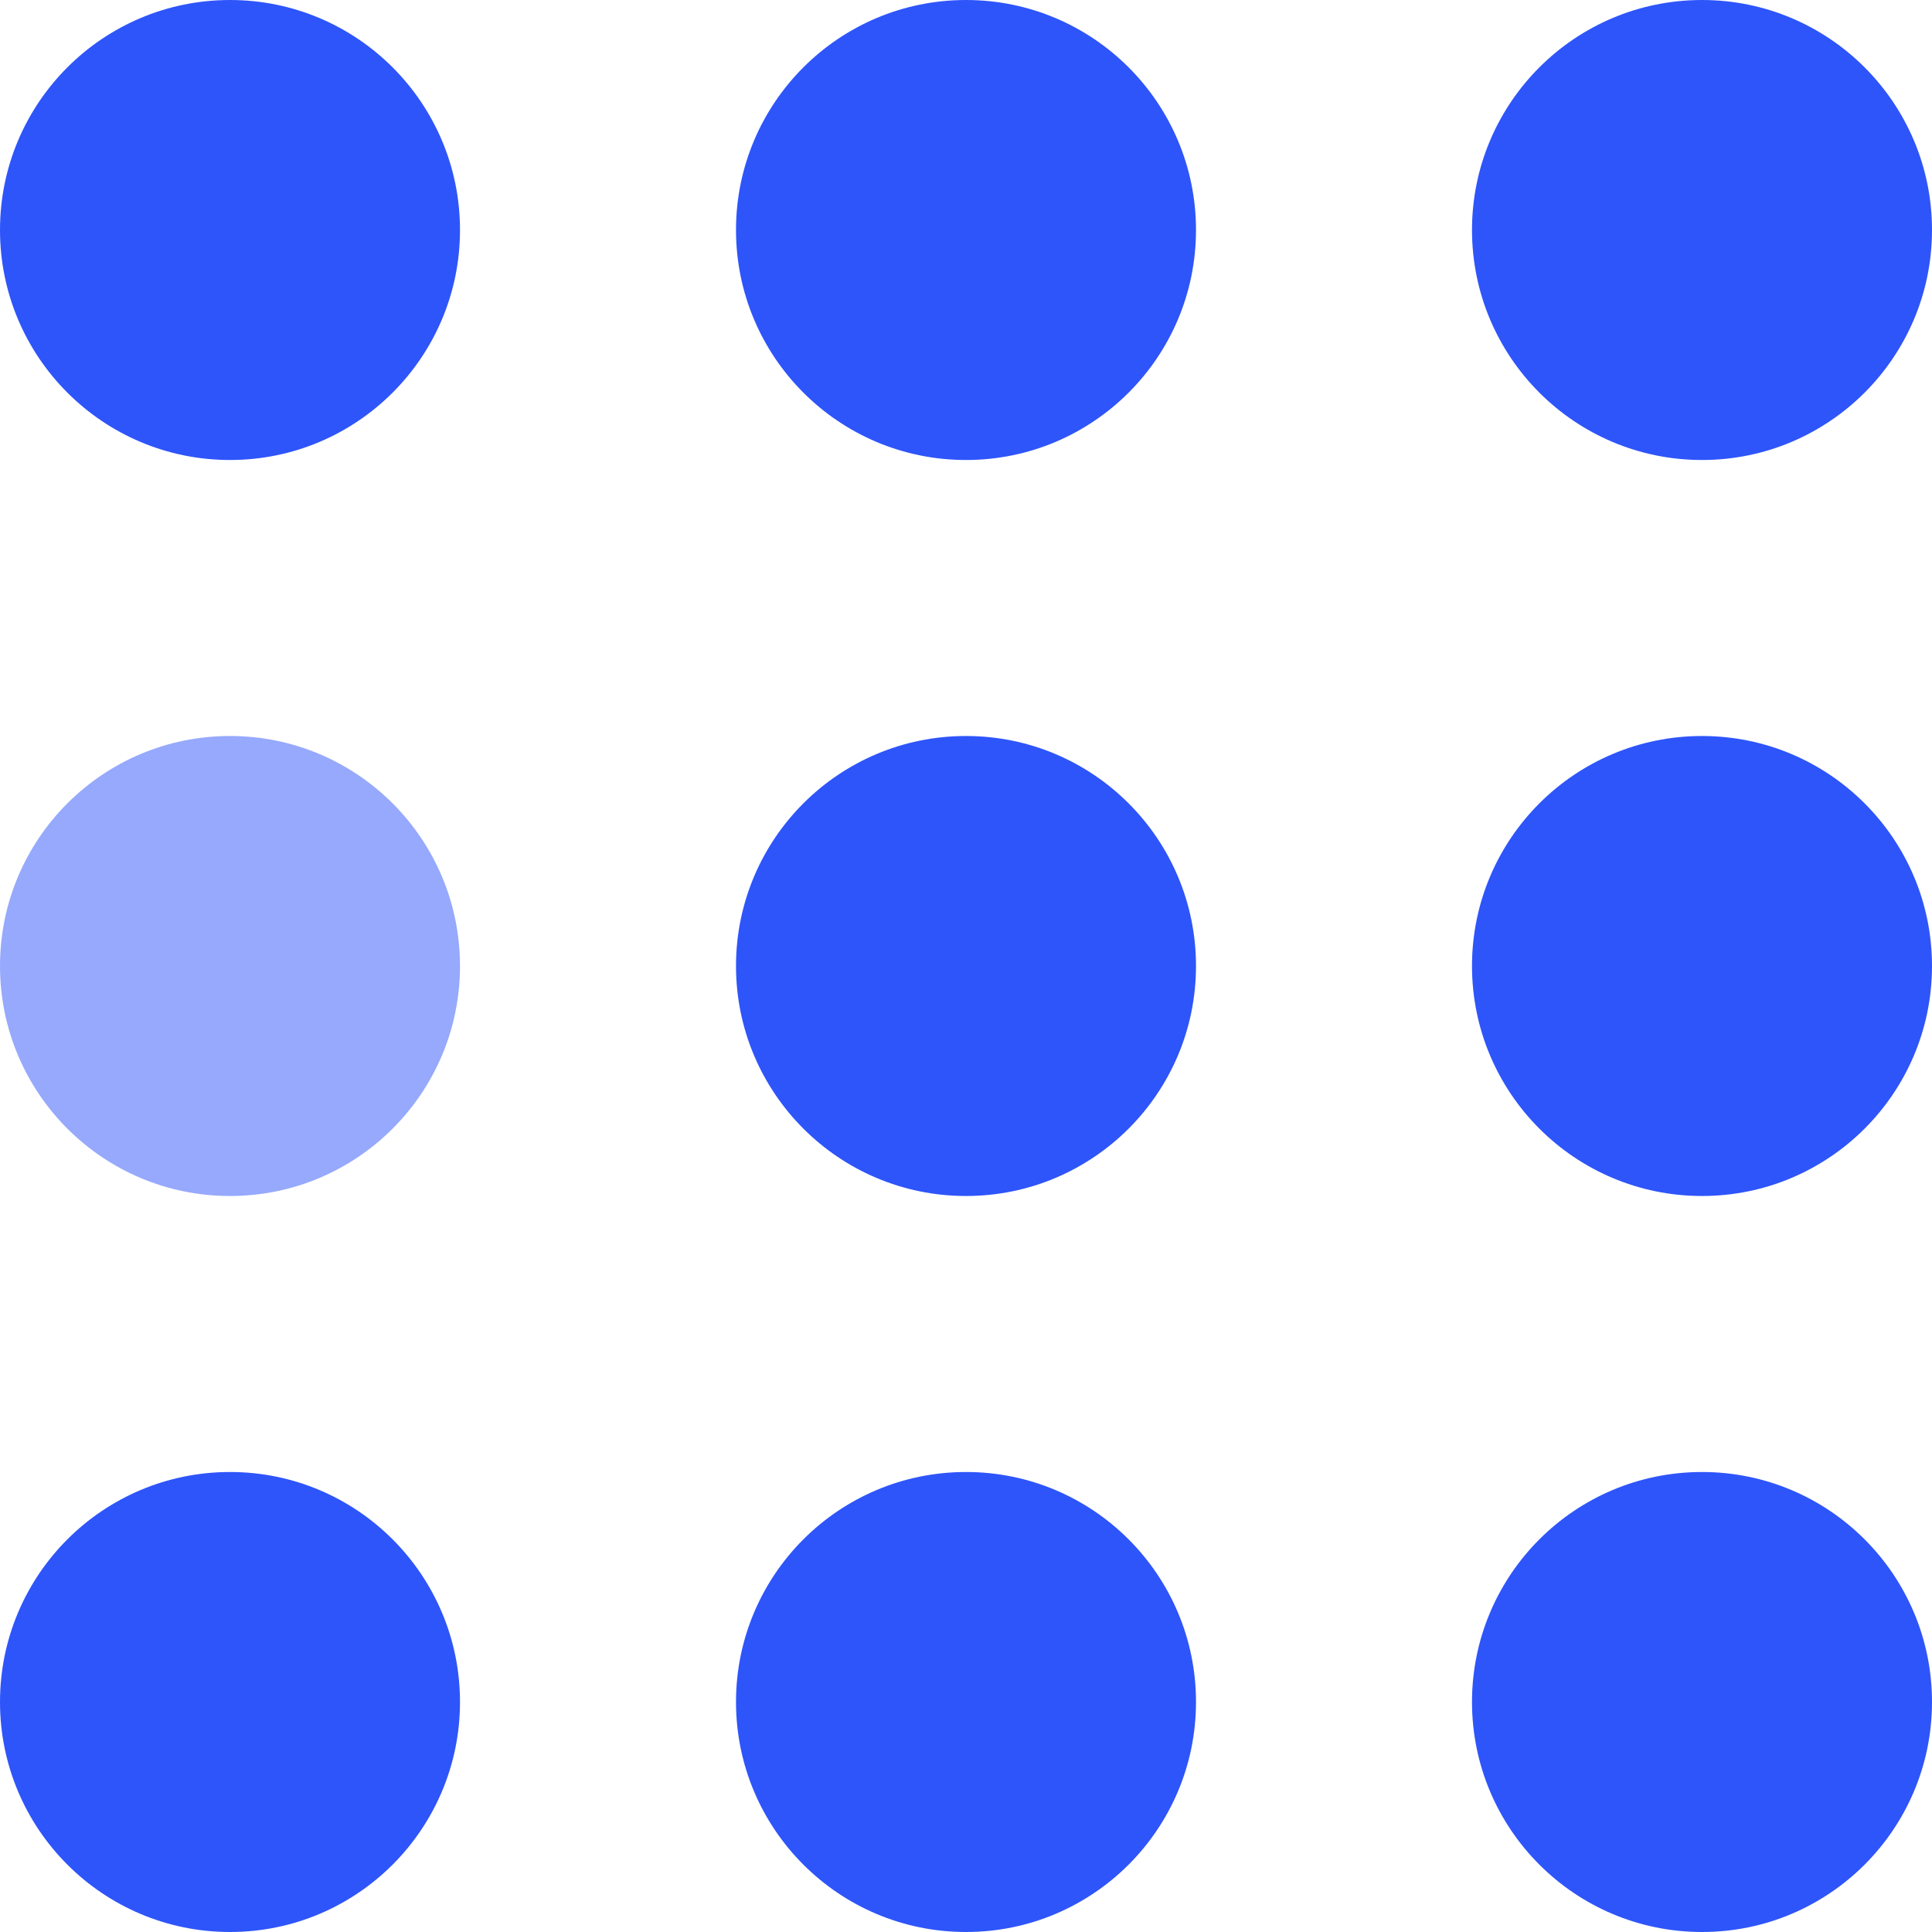
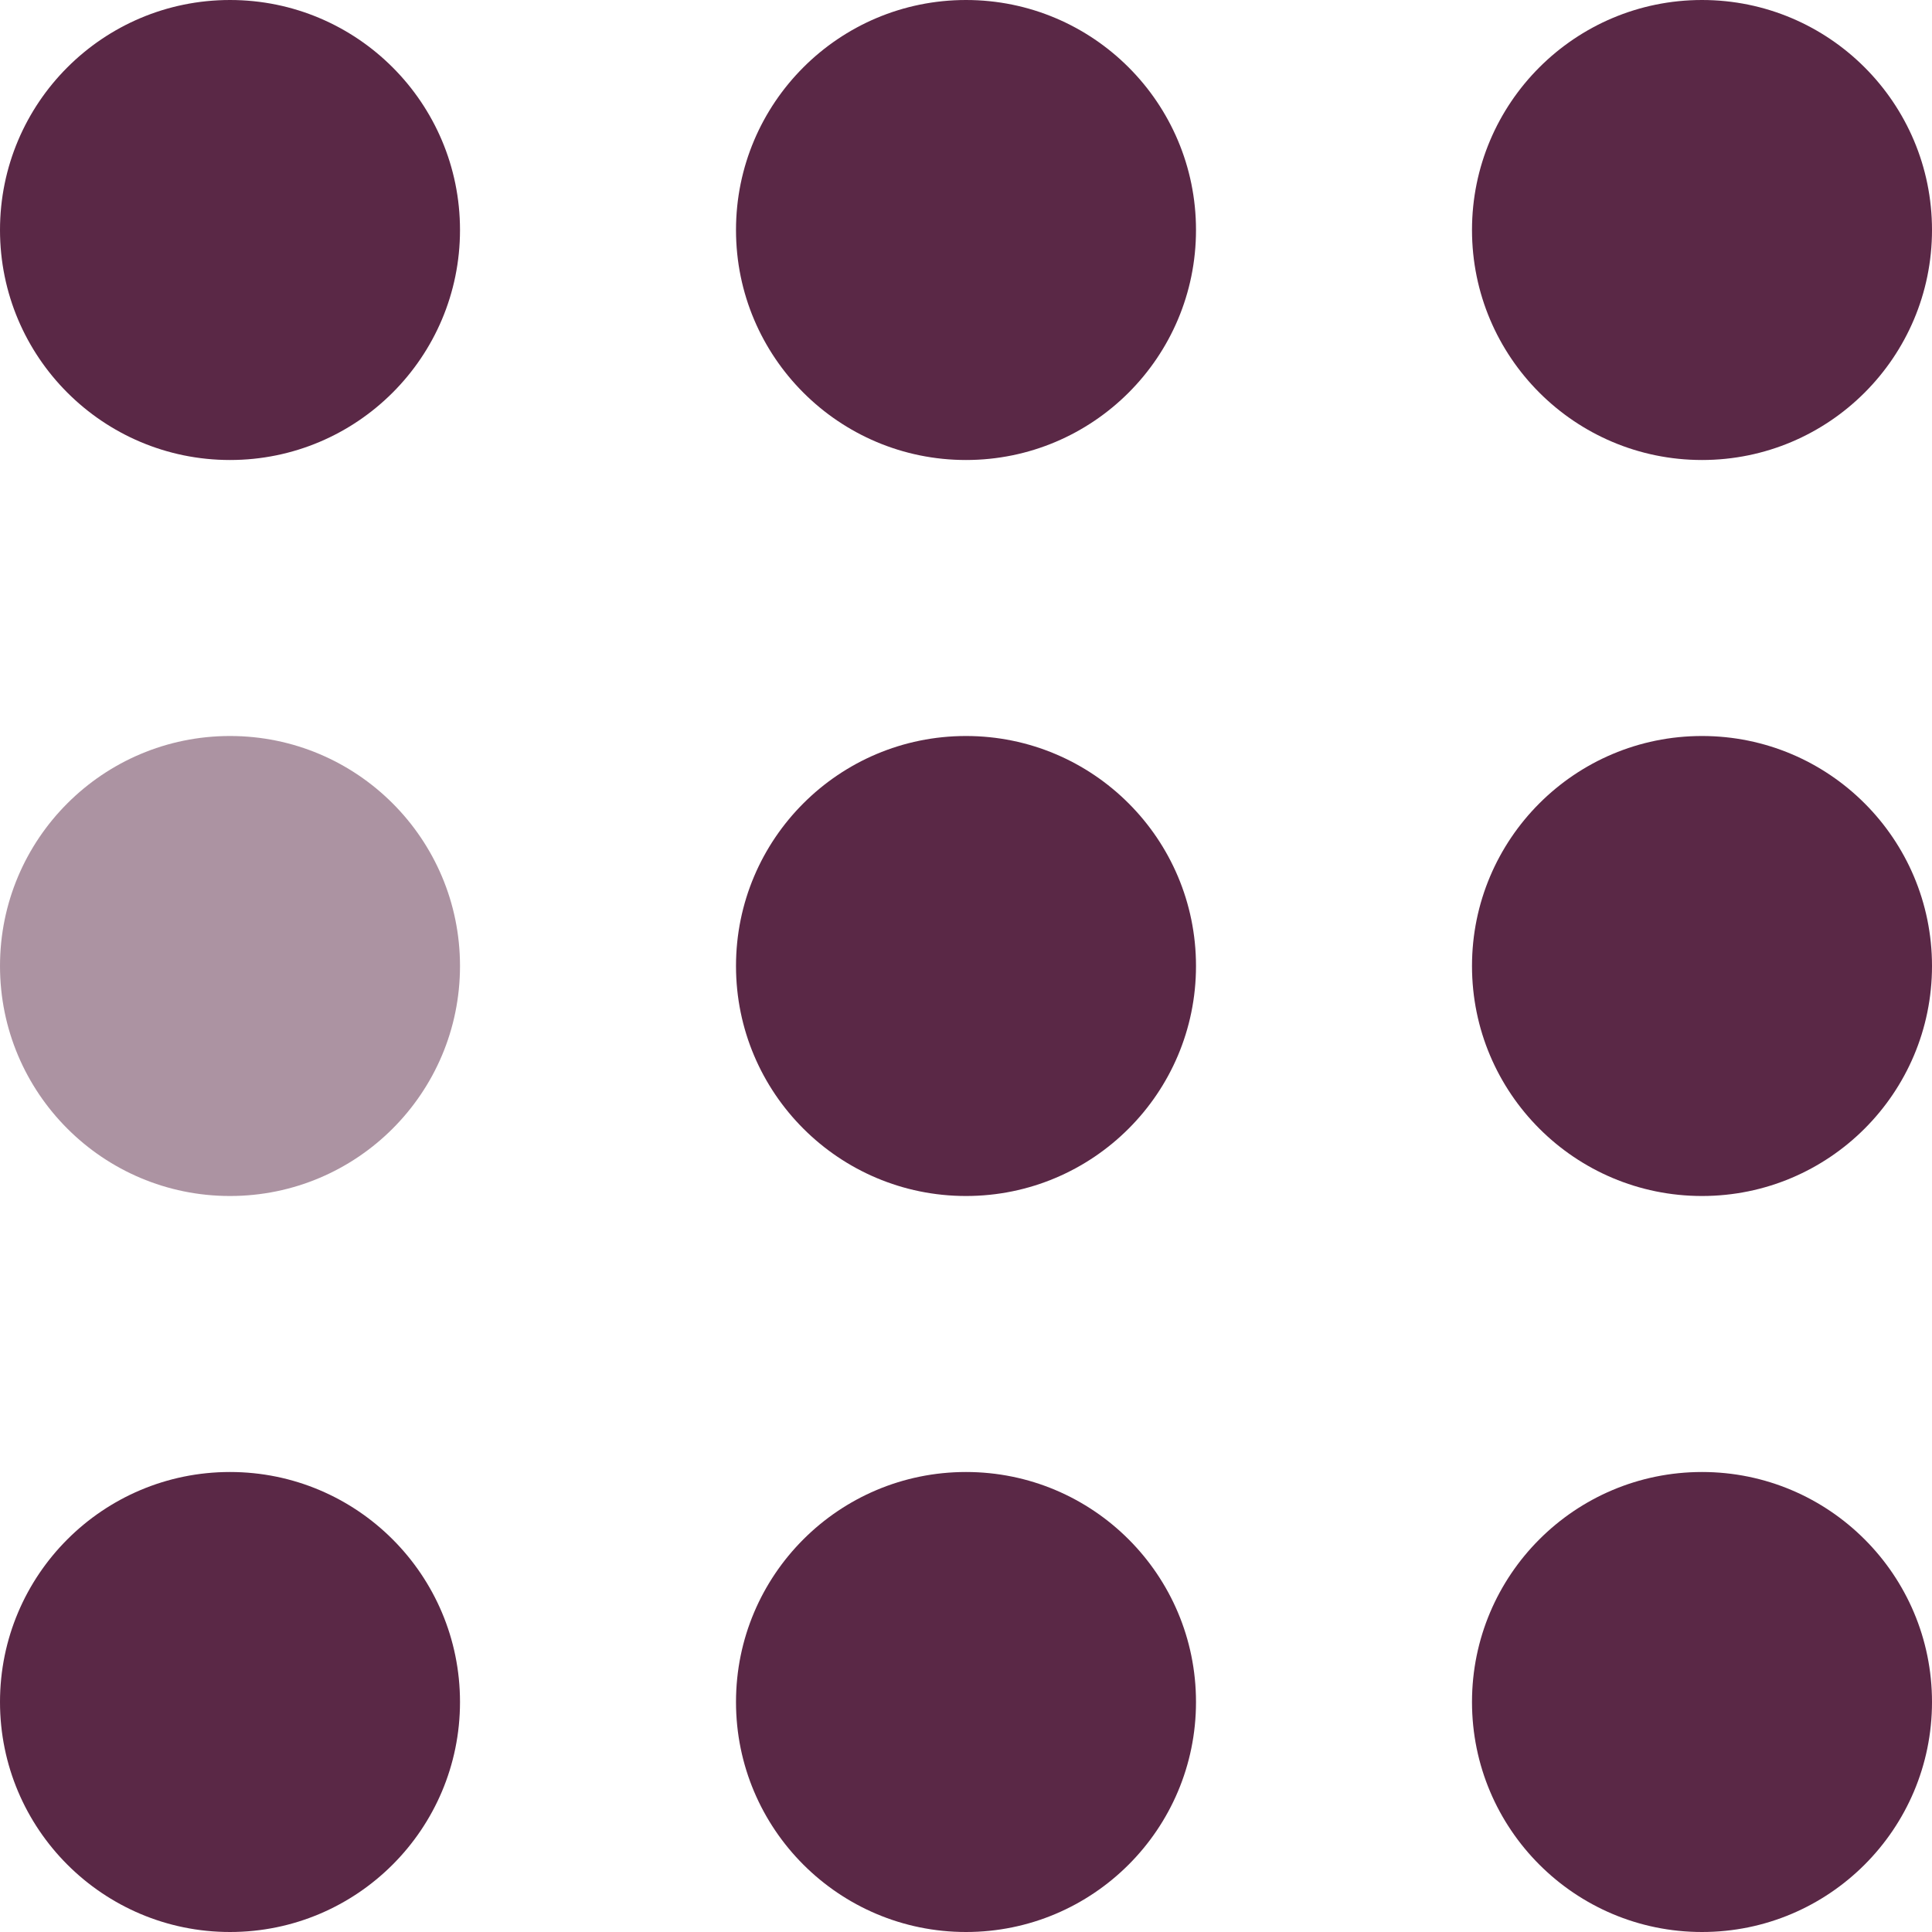
- <svg xmlns="http://www.w3.org/2000/svg" width="105" height="105" viewBox="0 0 105 105" fill="#2e55fa">
+ <svg xmlns="http://www.w3.org/2000/svg" width="105" height="105" viewBox="0 0 105 105" fill="#5A2846">
  <circle cx="12.5" cy="12.5" r="12.5">
    <animate attributeName="fill-opacity" begin="0s" dur="1s" values="1;.2;1" calcMode="linear" repeatCount="indefinite" />
  </circle>
  <circle cx="12.5" cy="52.5" r="12.5" fill-opacity=".5">
    <animate attributeName="fill-opacity" begin="100ms" dur="1s" values="1;.2;1" calcMode="linear" repeatCount="indefinite" />
  </circle>
  <circle cx="52.5" cy="12.5" r="12.5">
    <animate attributeName="fill-opacity" begin="300ms" dur="1s" values="1;.2;1" calcMode="linear" repeatCount="indefinite" />
  </circle>
  <circle cx="52.5" cy="52.5" r="12.5">
    <animate attributeName="fill-opacity" begin="600ms" dur="1s" values="1;.2;1" calcMode="linear" repeatCount="indefinite" />
  </circle>
  <circle cx="92.5" cy="12.5" r="12.5">
    <animate attributeName="fill-opacity" begin="800ms" dur="1s" values="1;.2;1" calcMode="linear" repeatCount="indefinite" />
  </circle>
  <circle cx="92.5" cy="52.5" r="12.5">
    <animate attributeName="fill-opacity" begin="400ms" dur="1s" values="1;.2;1" calcMode="linear" repeatCount="indefinite" />
  </circle>
  <circle cx="12.5" cy="92.5" r="12.5">
    <animate attributeName="fill-opacity" begin="700ms" dur="1s" values="1;.2;1" calcMode="linear" repeatCount="indefinite" />
  </circle>
  <circle cx="52.5" cy="92.5" r="12.5">
    <animate attributeName="fill-opacity" begin="500ms" dur="1s" values="1;.2;1" calcMode="linear" repeatCount="indefinite" />
  </circle>
  <circle cx="92.5" cy="92.5" r="12.5">
    <animate attributeName="fill-opacity" begin="200ms" dur="1s" values="1;.2;1" calcMode="linear" repeatCount="indefinite" />
  </circle>
</svg>
